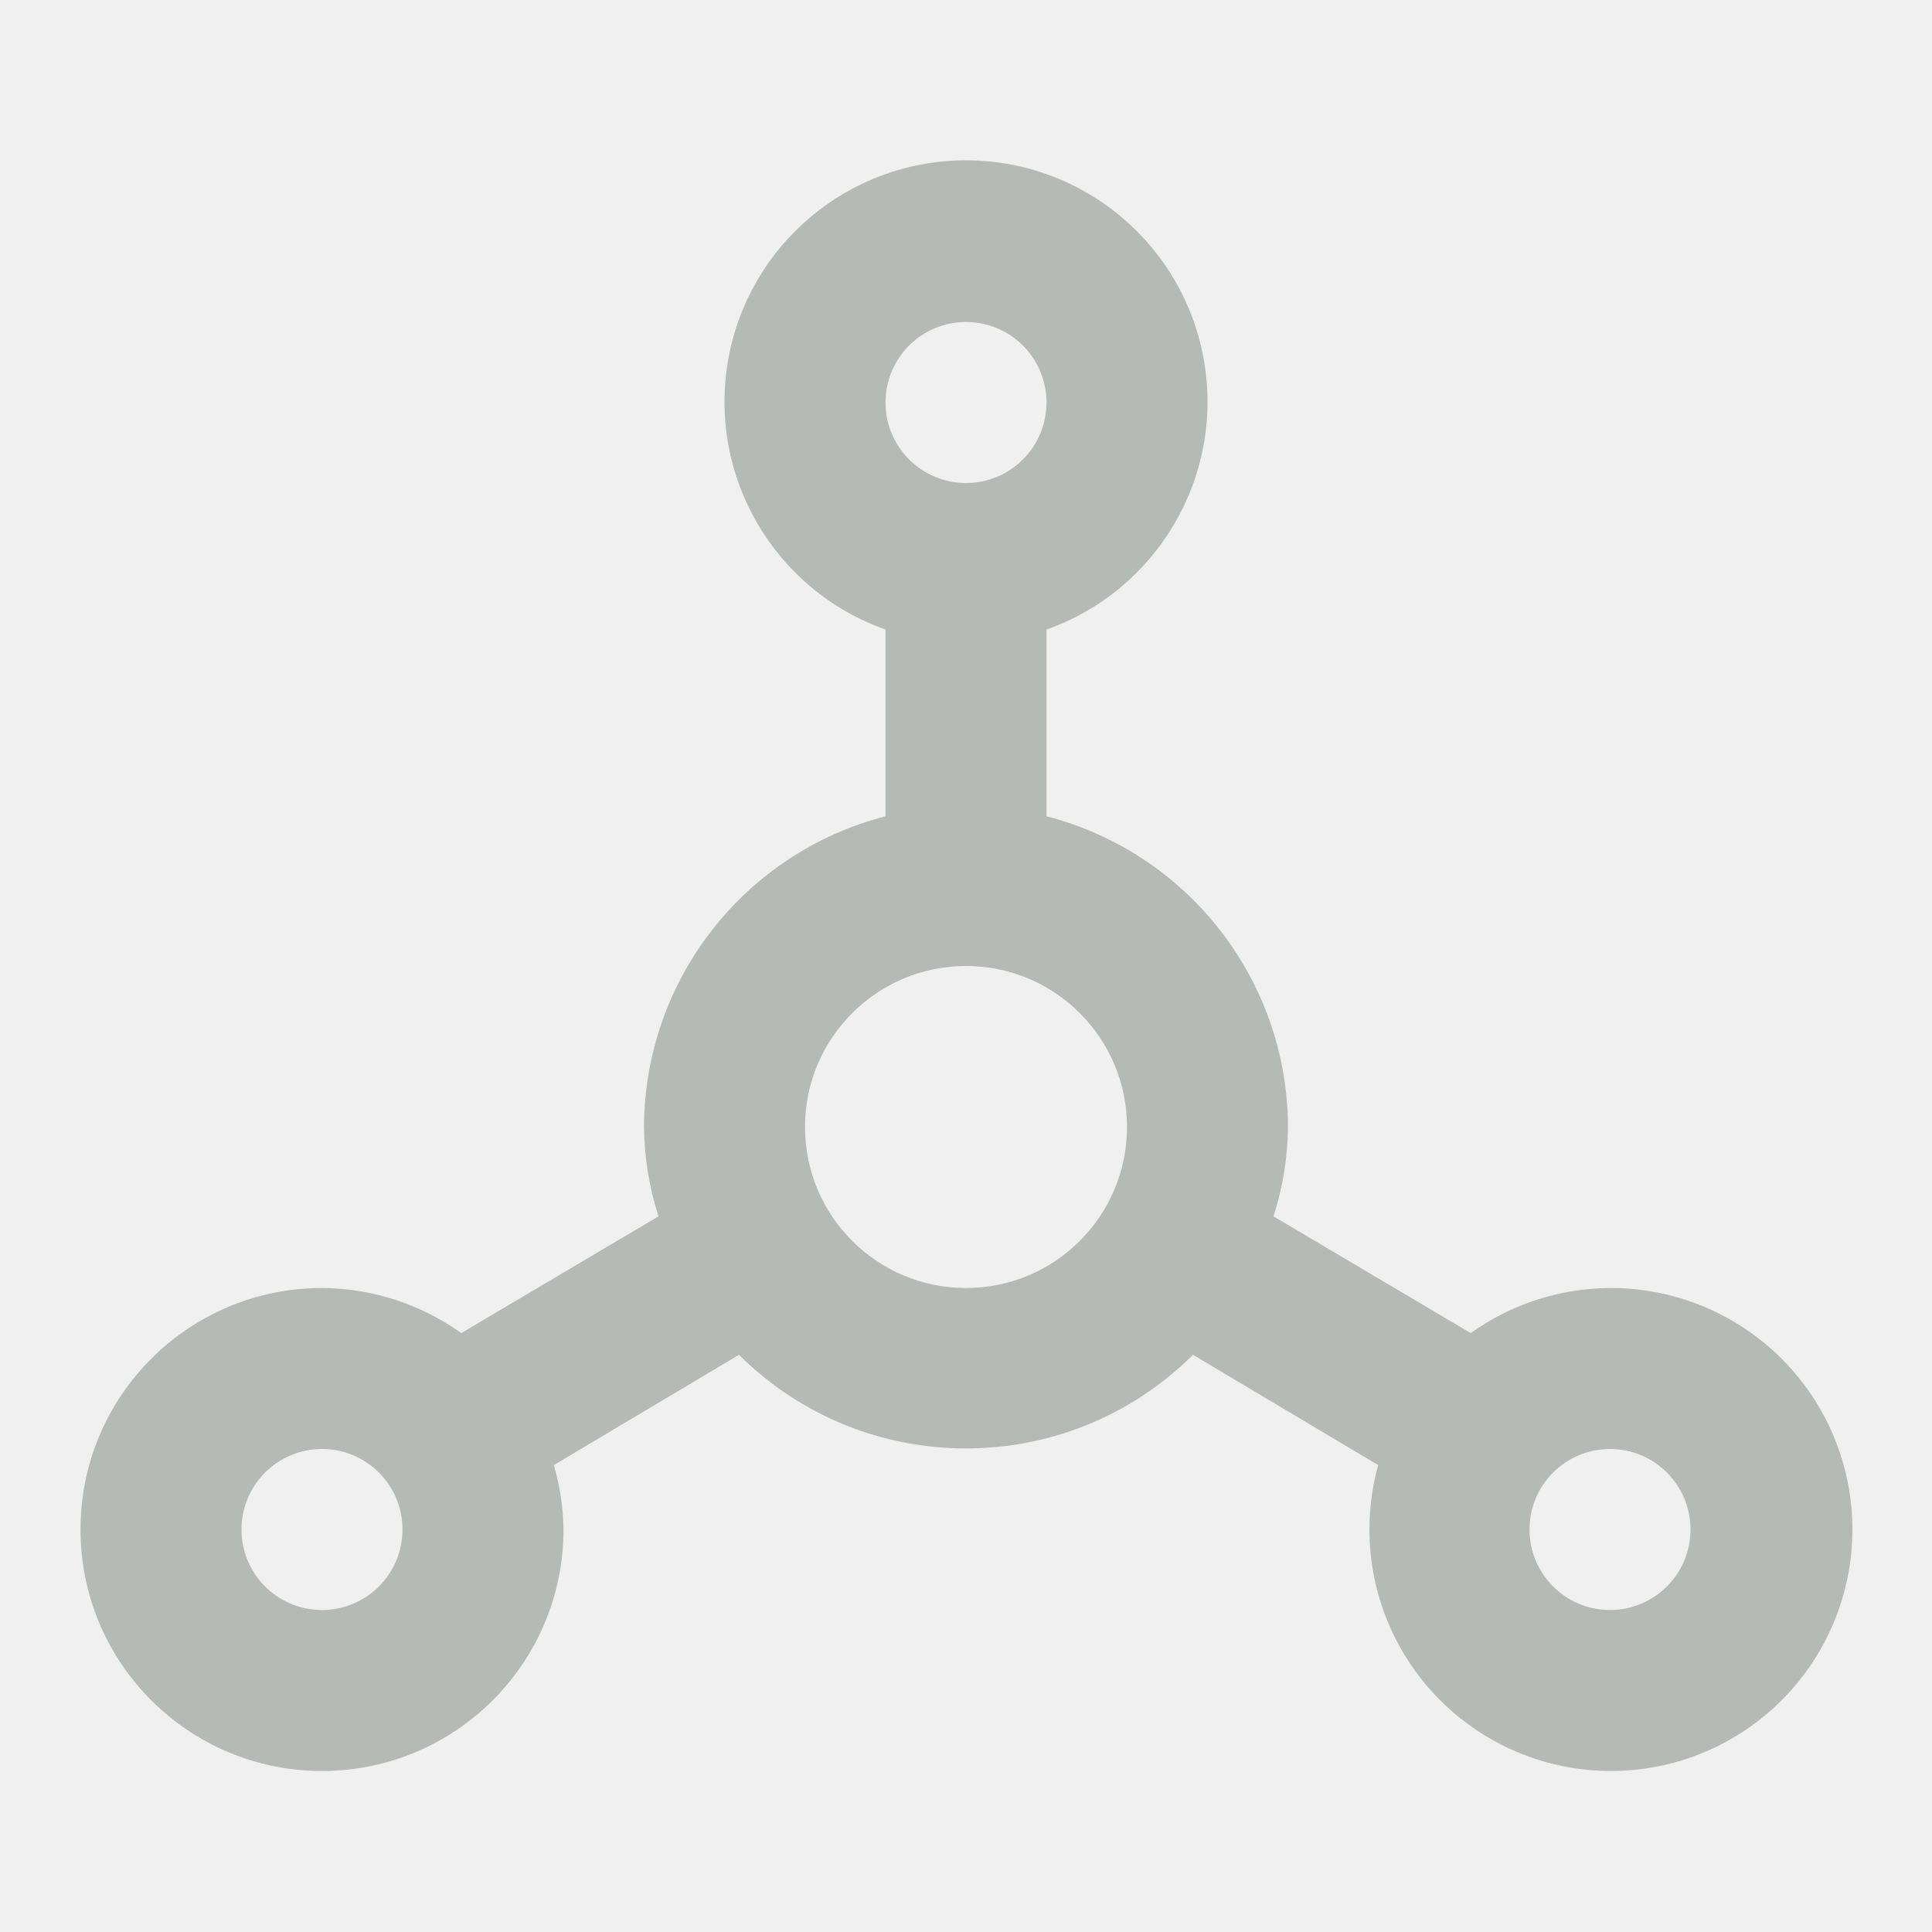
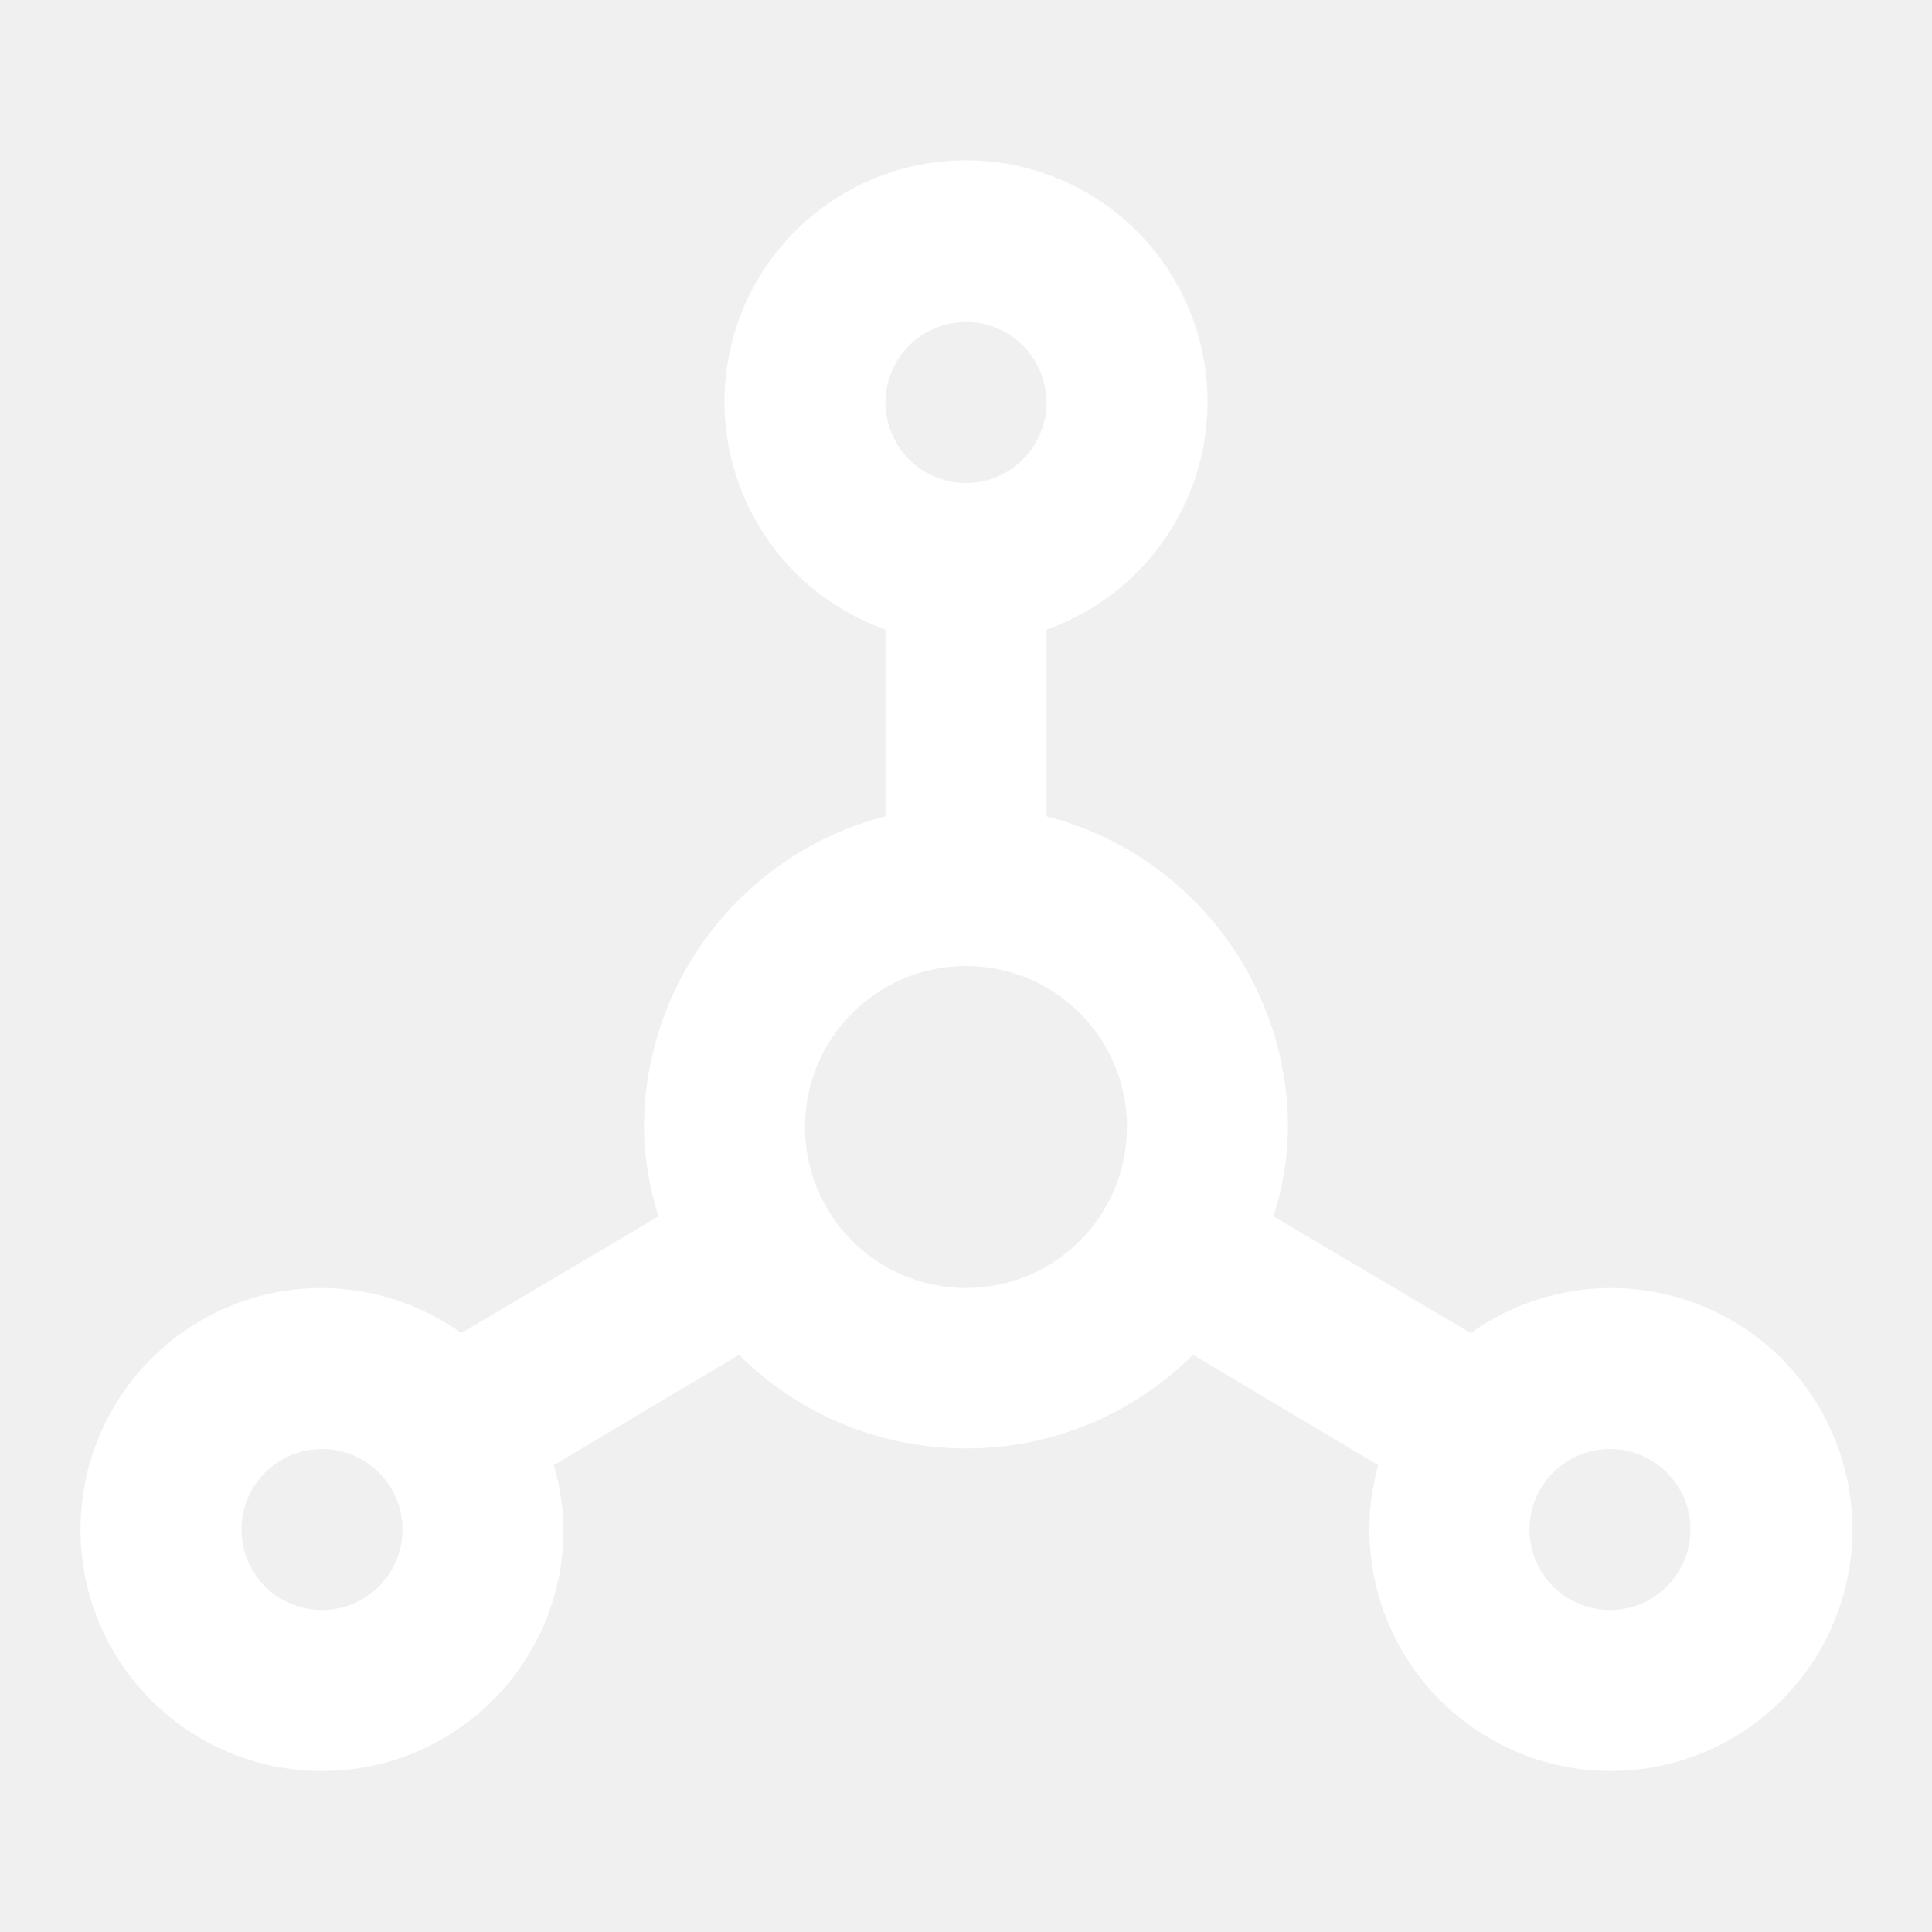
<svg xmlns="http://www.w3.org/2000/svg" data-name="Layer 1" viewBox="0 0 24 24">
-   <path fill="#b6bab7" d="M20,16a3,3,0,0,0-1.73.56l-2.45-1.45A3.74,3.74,0,0,0,16,14a4,4,0,0,0-3-3.86V7.82a3,3,0,1,0-2,0v2.32A4,4,0,0,0,8,14a3.74,3.74,0,0,0,.18,1.11L5.73,16.56A3,3,0,0,0,4,16a3,3,0,1,0,3,3,3,3,0,0,0-.12-.8l2.3-1.37a4,4,0,0,0,5.64,0l2.3,1.37A3,3,0,1,0,20,16ZM4,20a1,1,0,1,1,1-1A1,1,0,0,1,4,20ZM12,4a1,1,0,1,1-1,1A1,1,0,0,1,12,4Zm0,12a2,2,0,1,1,2-2A2,2,0,0,1,12,16Zm8,4a1,1,0,1,1,1-1A1,1,0,0,1,20,20Z" />
+   <path fill="#fff" d="M20,16a3,3,0,0,0-1.73.56l-2.45-1.45A3.74,3.74,0,0,0,16,14a4,4,0,0,0-3-3.86V7.82a3,3,0,1,0-2,0v2.32A4,4,0,0,0,8,14a3.74,3.74,0,0,0,.18,1.11L5.73,16.56A3,3,0,0,0,4,16a3,3,0,1,0,3,3,3,3,0,0,0-.12-.8l2.3-1.37a4,4,0,0,0,5.64,0l2.3,1.37A3,3,0,1,0,20,16ZM4,20a1,1,0,1,1,1-1A1,1,0,0,1,4,20ZM12,4a1,1,0,1,1-1,1A1,1,0,0,1,12,4Zm0,12a2,2,0,1,1,2-2A2,2,0,0,1,12,16Zm8,4a1,1,0,1,1,1-1A1,1,0,0,1,20,20Z" />
</svg>
